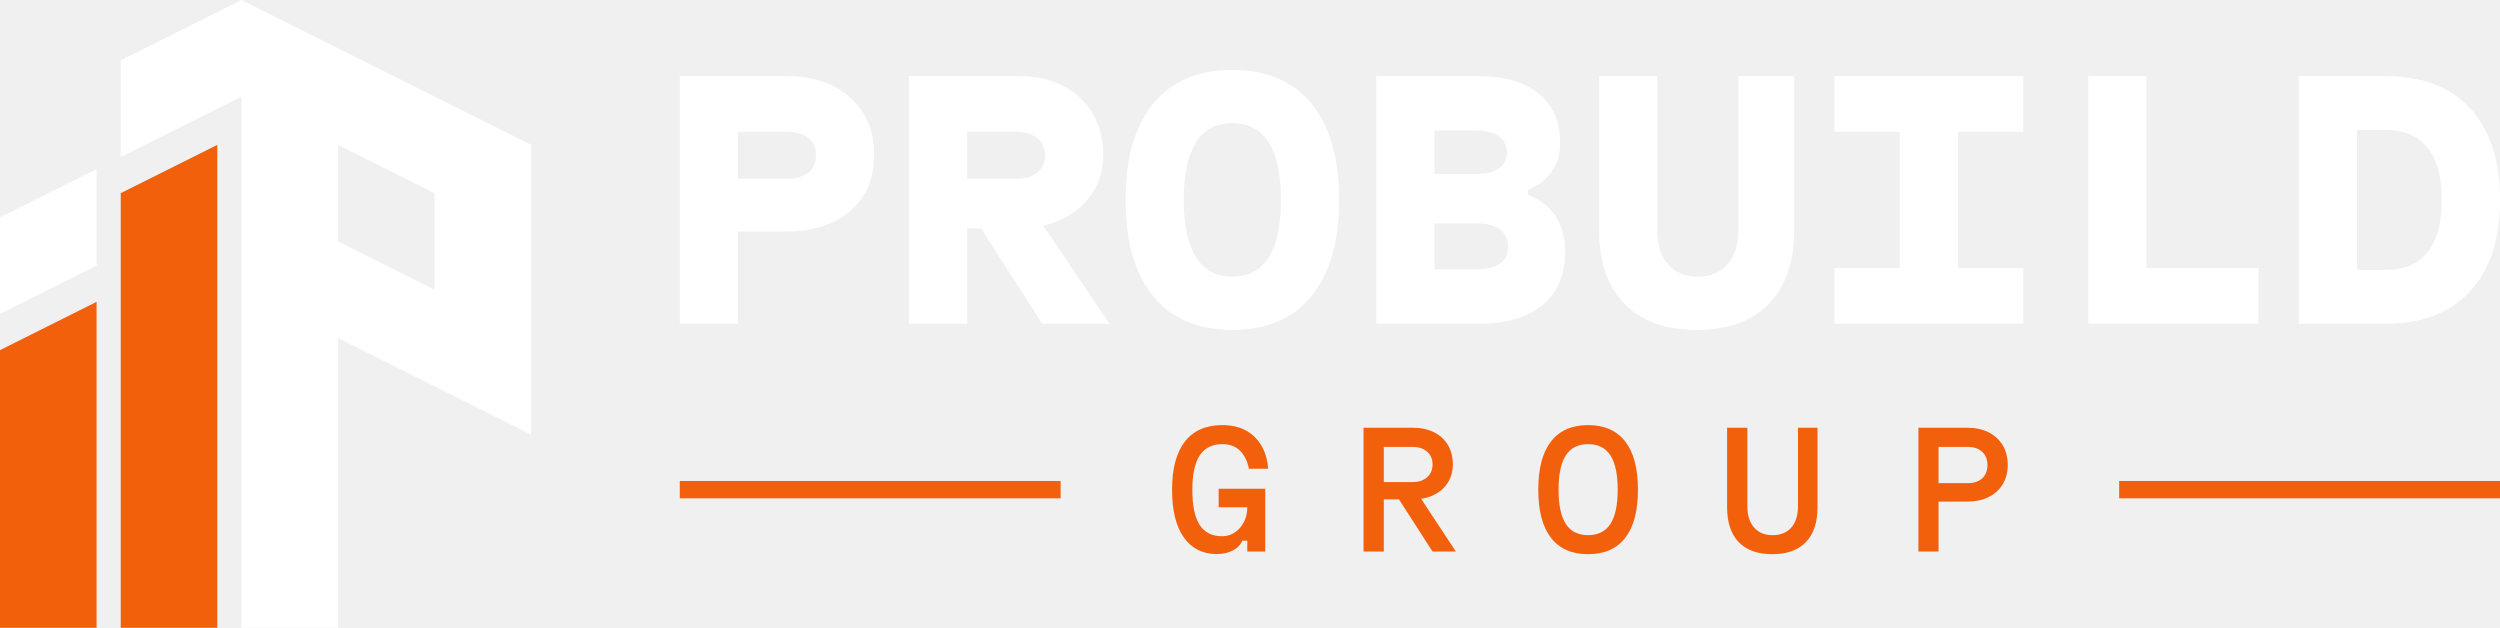
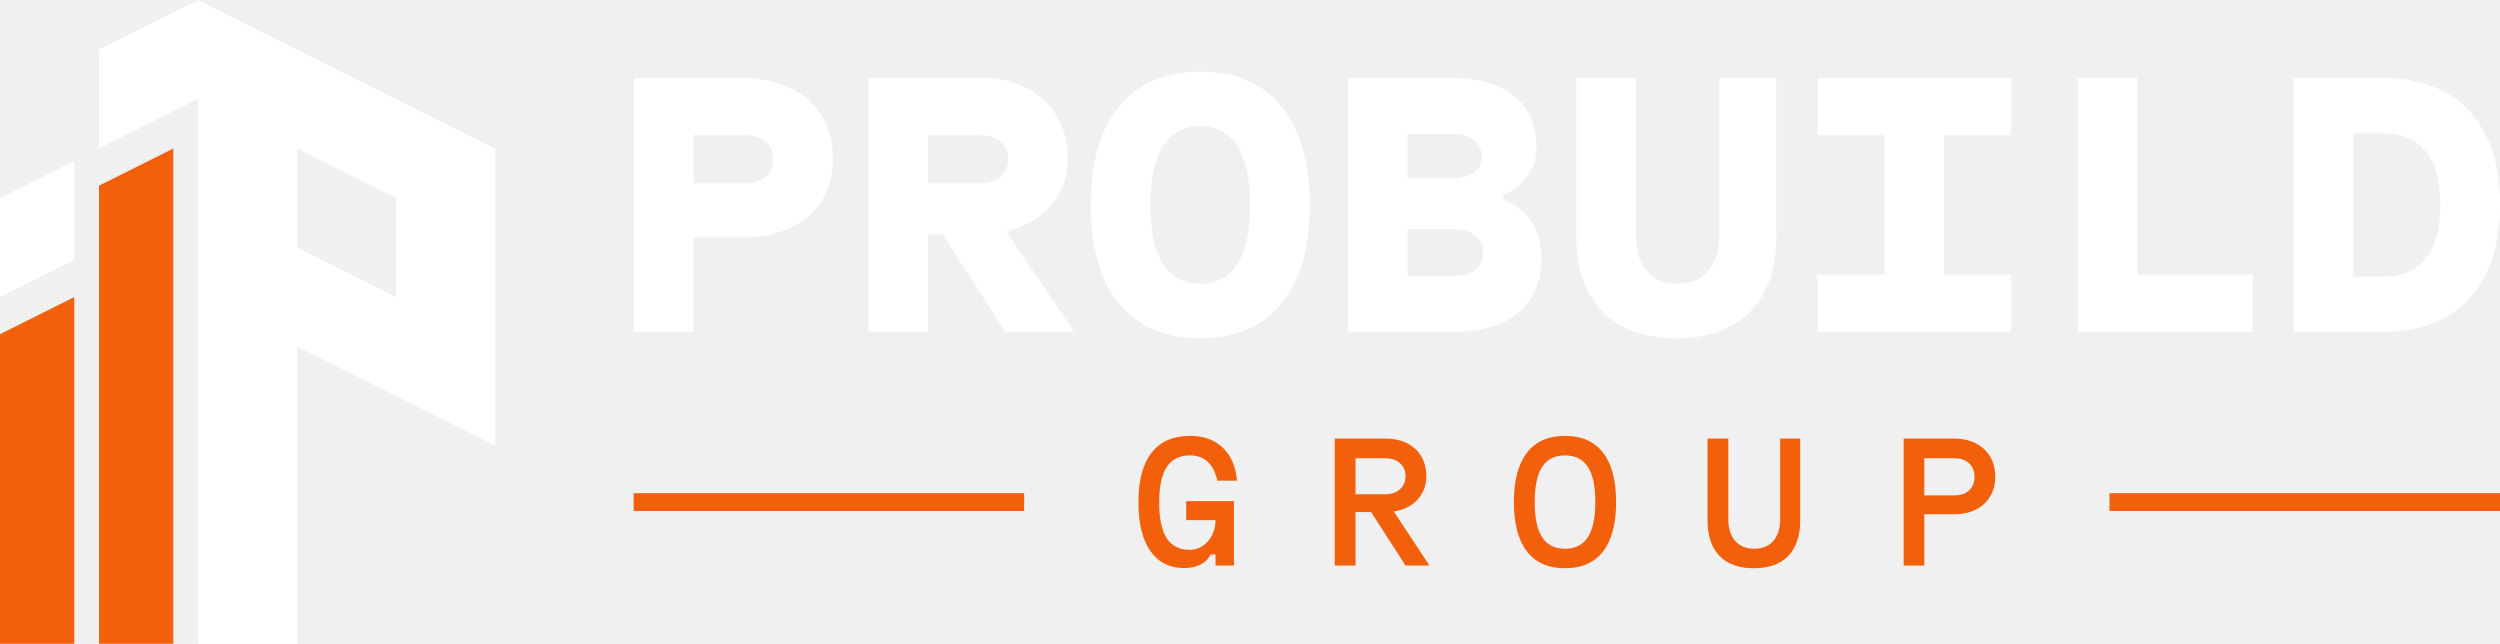
- <svg xmlns="http://www.w3.org/2000/svg" viewBox="0 0 403.798 101.376" width="403.798" height="101.376" role="img" aria-label="ProBuild Group">
-   <g transform="translate(0 0) scale(0.975) translate(-16 -8)">
+ <svg xmlns="http://www.w3.org/2000/svg" viewBox="0 0 393.816 101.376" width="393.816" height="101.376" role="img" aria-label="ProBuild Group">
+   <g transform="translate(0 0) scale(0.975) translate(-24 -8)">
    <g fill="#F2600C">
-       <path d="M16 66L32 58V112H16Z" />
-       <path d="M36 40L52 32V112H36Z" />
+       <path d="M40 38L52 32L52 112L40 112Z" />
+       <path d="M24 62L36 56L36 112L24 112Z" />
    </g>
-     <path fill="#FFFFFF" fill-rule="evenodd" d="M36 18L56 8L104 32V80L72 64V112H56V24L36 34Z M72 32L88 40V56L72 48Z M16 44L32 36V52L16 60Z" />
+     <path fill="#FFFFFF" fill-rule="evenodd" d="M40 16L56 8L104 32L104 80L72 64L72 112L56 112L56 24L40 32Z M72 32L88 40L88 56L72 48Z M24 40L36 34L36 50L24 56Z" />
  </g>
-   <path fill="#FFFFFF" d="M109.798 52.288V12.288H126.998Q131.298 12.288 134.498 13.863Q137.698 15.438 139.448 18.288Q141.198 21.138 141.198 25.088Q141.198 28.838 139.448 31.613Q137.698 34.388 134.498 35.888Q131.298 37.388 126.998 37.388H119.198V52.288ZM119.198 28.888H126.998Q129.298 28.888 130.548 27.913Q131.798 26.938 131.798 25.088Q131.798 23.238 130.548 22.263Q129.298 21.288 126.998 21.288H119.198ZM146.798 52.288V12.288H164.598Q168.698 12.288 171.748 13.888Q174.798 15.488 176.498 18.363Q178.198 21.238 178.198 25.088Q178.198 28.488 176.448 31.163Q174.698 33.838 171.623 35.363Q168.548 36.888 164.598 36.888H156.198V52.288ZM168.348 52.288 157.498 35.388H167.798L179.198 52.288ZM156.198 28.888H164.098Q166.298 28.888 167.548 27.863Q168.798 26.838 168.798 25.088Q168.798 23.338 167.548 22.313Q166.298 21.288 164.098 21.288H156.198ZM199.048 53.288Q190.748 53.288 186.273 47.838Q181.798 42.388 181.798 32.288Q181.798 22.188 186.273 16.738Q190.748 11.288 199.048 11.288Q207.348 11.288 211.823 16.738Q216.298 22.188 216.298 32.288Q216.298 42.388 211.823 47.838Q207.348 53.288 199.048 53.288ZM199.048 44.688Q202.948 44.688 204.923 41.563Q206.898 38.438 206.898 32.288Q206.898 26.138 204.923 23.013Q202.948 19.888 199.048 19.888Q195.148 19.888 193.173 23.013Q191.198 26.138 191.198 32.288Q191.198 38.438 193.173 41.563Q195.148 44.688 199.048 44.688ZM222.298 52.288V12.288H238.598Q245.048 12.288 248.523 15.113Q251.998 17.938 251.998 23.188Q251.998 25.738 250.648 27.688Q249.298 29.638 246.798 30.688V31.488Q249.698 32.538 251.248 34.913Q252.798 37.288 252.798 40.688Q252.798 46.238 249.148 49.263Q245.498 52.288 238.798 52.288ZM231.698 43.488H238.698Q241.048 43.488 242.323 42.538Q243.598 41.588 243.598 39.888Q243.598 38.088 242.323 37.088Q241.048 36.088 238.698 36.088H231.698ZM231.698 28.088H238.498Q240.848 28.088 242.123 27.188Q243.398 26.288 243.398 24.688Q243.398 22.988 242.123 22.038Q240.848 21.088 238.498 21.088H231.698ZM258.298 12.288H267.698V37.288Q267.698 40.788 269.448 42.738Q271.198 44.688 274.248 44.688Q277.348 44.688 279.073 42.663Q280.798 40.638 280.798 36.988V12.288H289.798V37.288Q289.798 44.838 285.698 49.063Q281.598 53.288 274.048 53.288Q266.498 53.288 262.398 49.063Q258.298 44.838 258.298 37.288ZM296.298 52.288V43.288H306.848V21.288H296.298V12.288H326.798V21.288H316.248V43.288H326.798V52.288ZM337.298 52.288V12.288H346.698V43.288H364.798V52.288ZM371.298 52.288V12.288H385.298Q394.148 12.288 398.973 17.513Q403.798 22.738 403.798 32.288Q403.798 41.788 398.973 47.038Q394.148 52.288 385.298 52.288ZM380.698 43.588H385.298Q389.798 43.588 392.098 40.738Q394.398 37.888 394.398 32.288Q394.398 26.688 392.098 23.838Q389.798 20.988 385.298 20.988H380.698Z" />
+   <path fill="#FFFFFF" d="M99.816 52.288V12.288H117.016Q121.316 12.288 124.516 13.863Q127.716 15.438 129.466 18.288Q131.216 21.138 131.216 25.088Q131.216 28.838 129.466 31.613Q127.716 34.388 124.516 35.888Q121.316 37.388 117.016 37.388H109.216V52.288ZM109.216 28.888H117.016Q119.316 28.888 120.566 27.913Q121.816 26.938 121.816 25.088Q121.816 23.238 120.566 22.263Q119.316 21.288 117.016 21.288H109.216ZM136.816 52.288V12.288H154.616Q158.716 12.288 161.766 13.888Q164.816 15.488 166.516 18.363Q168.216 21.238 168.216 25.088Q168.216 28.488 166.466 31.163Q164.716 33.838 161.641 35.363Q158.566 36.888 154.616 36.888H146.216V52.288ZM158.366 52.288 147.516 35.388H157.816L169.216 52.288ZM146.216 28.888H154.116Q156.316 28.888 157.566 27.863Q158.816 26.838 158.816 25.088Q158.816 23.338 157.566 22.313Q156.316 21.288 154.116 21.288H146.216ZM189.066 53.288Q180.766 53.288 176.291 47.838Q171.816 42.388 171.816 32.288Q171.816 22.188 176.291 16.738Q180.766 11.288 189.066 11.288Q197.366 11.288 201.841 16.738Q206.316 22.188 206.316 32.288Q206.316 42.388 201.841 47.838Q197.366 53.288 189.066 53.288ZM189.066 44.688Q192.966 44.688 194.941 41.563Q196.916 38.438 196.916 32.288Q196.916 26.138 194.941 23.013Q192.966 19.888 189.066 19.888Q185.166 19.888 183.191 23.013Q181.216 26.138 181.216 32.288Q181.216 38.438 183.191 41.563Q185.166 44.688 189.066 44.688ZM212.316 52.288V12.288H228.616Q235.066 12.288 238.541 15.113Q242.016 17.938 242.016 23.188Q242.016 25.738 240.666 27.688Q239.316 29.638 236.816 30.688V31.488Q239.716 32.538 241.266 34.913Q242.816 37.288 242.816 40.688Q242.816 46.238 239.166 49.263Q235.516 52.288 228.816 52.288ZM221.716 43.488H228.716Q231.066 43.488 232.341 42.538Q233.616 41.588 233.616 39.888Q233.616 38.088 232.341 37.088Q231.066 36.088 228.716 36.088H221.716ZM221.716 28.088H228.516Q230.866 28.088 232.141 27.188Q233.416 26.288 233.416 24.688Q233.416 22.988 232.141 22.038Q230.866 21.088 228.516 21.088H221.716ZM248.316 12.288H257.716V37.288Q257.716 40.788 259.466 42.738Q261.216 44.688 264.266 44.688Q267.366 44.688 269.091 42.663Q270.816 40.638 270.816 36.988V12.288H279.816V37.288Q279.816 44.838 275.716 49.063Q271.616 53.288 264.066 53.288Q256.516 53.288 252.416 49.063Q248.316 44.838 248.316 37.288ZM286.316 52.288V43.288H296.866V21.288H286.316V12.288H316.816V21.288H306.266V43.288H316.816V52.288ZM327.316 52.288V12.288H336.716V43.288H354.816V52.288ZM361.316 52.288V12.288H375.316Q384.166 12.288 388.991 17.513Q393.816 22.738 393.816 32.288Q393.816 41.788 388.991 47.038Q384.166 52.288 375.316 52.288ZM370.716 43.588H375.316Q379.816 43.588 382.116 40.738Q384.416 37.888 384.416 32.288Q384.416 26.688 382.116 23.838Q379.816 20.988 375.316 20.988H370.716Z" />
  <g fill="#F2600C">
-     <rect x="109.798" y="77.688" width="61.513" height="2.8" />
-     <rect x="342.286" y="77.688" width="61.513" height="2.8" />
-     <path d="M196.511 89.488Q193.111 89.488 191.211 86.813Q189.311 84.138 189.311 79.088Q189.311 73.963 191.386 71.313Q193.461 68.663 197.436 68.663Q199.611 68.663 201.198 69.513Q202.786 70.363 203.723 71.938Q204.661 73.513 204.836 75.713H201.736Q201.336 73.838 200.273 72.788Q199.211 71.738 197.436 71.738Q194.986 71.738 193.786 73.55Q192.586 75.363 192.586 79.088Q192.586 82.938 193.761 84.776Q194.936 86.613 197.411 86.613Q198.536 86.613 199.461 85.988Q200.386 85.363 200.923 84.301Q201.461 83.238 201.461 81.938H196.836V78.938H204.361V89.088H201.461V87.338H200.661Q200.211 88.363 199.111 88.926Q198.011 89.488 196.511 89.488ZM220.236 89.088V69.088H228.211Q230.161 69.088 231.611 69.813Q233.061 70.538 233.861 71.863Q234.661 73.188 234.661 75.013Q234.661 76.688 233.848 77.963Q233.036 79.238 231.586 79.951Q230.136 80.663 228.211 80.663H223.511V89.088ZM231.386 89.088 225.611 80.113H229.236L235.161 89.088ZM223.511 77.863H228.186Q229.636 77.863 230.511 77.076Q231.386 76.288 231.386 75.013Q231.386 73.738 230.511 72.963Q229.636 72.188 228.186 72.188H223.511ZM256.511 89.513Q252.561 89.513 250.511 86.863Q248.461 84.213 248.461 79.088Q248.461 73.963 250.511 71.313Q252.561 68.663 256.511 68.663Q260.461 68.663 262.511 71.313Q264.561 73.963 264.561 79.088Q264.561 84.213 262.511 86.863Q260.461 89.513 256.511 89.513ZM256.511 86.438Q258.936 86.438 260.111 84.626Q261.286 82.813 261.286 79.088Q261.286 75.363 260.111 73.55Q258.936 71.738 256.511 71.738Q254.086 71.738 252.911 73.55Q251.736 75.363 251.736 79.088Q251.736 82.813 252.911 84.626Q254.086 86.438 256.511 86.438ZM278.961 69.088H282.236V81.788Q282.236 83.963 283.311 85.201Q284.386 86.438 286.311 86.438Q288.261 86.438 289.336 85.201Q290.411 83.963 290.411 81.738V69.088H293.561V81.963Q293.561 85.613 291.686 87.563Q289.811 89.513 286.261 89.513Q282.711 89.513 280.836 87.563Q278.961 85.613 278.961 81.963ZM309.861 89.088V69.088H317.761Q319.736 69.088 321.198 69.826Q322.661 70.563 323.473 71.913Q324.286 73.263 324.286 75.113Q324.286 76.888 323.473 78.226Q322.661 79.563 321.198 80.288Q319.736 81.013 317.761 81.013H313.111V89.088ZM313.111 78.038H317.836Q319.311 78.038 320.161 77.263Q321.011 76.488 321.011 75.113Q321.011 73.763 320.161 72.976Q319.311 72.188 317.836 72.188H313.111Z" />
+     <rect x="99.816" y="77.688" width="61.513" height="2.8" />
+     <rect x="332.304" y="77.688" width="61.513" height="2.8" />
+     <path d="M186.529 89.488Q183.129 89.488 181.229 86.813Q179.329 84.138 179.329 79.088Q179.329 73.963 181.404 71.313Q183.479 68.663 187.454 68.663Q189.629 68.663 191.216 69.513Q192.804 70.363 193.741 71.938Q194.679 73.513 194.854 75.713H191.754Q191.354 73.838 190.291 72.788Q189.229 71.738 187.454 71.738Q185.004 71.738 183.804 73.55Q182.604 75.363 182.604 79.088Q182.604 82.938 183.779 84.776Q184.954 86.613 187.429 86.613Q188.554 86.613 189.479 85.988Q190.404 85.363 190.941 84.301Q191.479 83.238 191.479 81.938H186.854V78.938H194.379V89.088H191.479V87.338H190.679Q190.229 88.363 189.129 88.926Q188.029 89.488 186.529 89.488ZM210.254 89.088V69.088H218.229Q220.179 69.088 221.629 69.813Q223.079 70.538 223.879 71.863Q224.679 73.188 224.679 75.013Q224.679 76.688 223.866 77.963Q223.054 79.238 221.604 79.951Q220.154 80.663 218.229 80.663H213.529V89.088ZM221.404 89.088 215.629 80.113H219.254L225.179 89.088ZM213.529 77.863H218.204Q219.654 77.863 220.529 77.076Q221.404 76.288 221.404 75.013Q221.404 73.738 220.529 72.963Q219.654 72.188 218.204 72.188H213.529ZM246.529 89.513Q242.579 89.513 240.529 86.863Q238.479 84.213 238.479 79.088Q238.479 73.963 240.529 71.313Q242.579 68.663 246.529 68.663Q250.479 68.663 252.529 71.313Q254.579 73.963 254.579 79.088Q254.579 84.213 252.529 86.863Q250.479 89.513 246.529 89.513ZM246.529 86.438Q248.954 86.438 250.129 84.626Q251.304 82.813 251.304 79.088Q251.304 75.363 250.129 73.55Q248.954 71.738 246.529 71.738Q244.104 71.738 242.929 73.55Q241.754 75.363 241.754 79.088Q241.754 82.813 242.929 84.626Q244.104 86.438 246.529 86.438ZM268.979 69.088H272.254V81.788Q272.254 83.963 273.329 85.201Q274.404 86.438 276.329 86.438Q278.279 86.438 279.354 85.201Q280.429 83.963 280.429 81.738V69.088H283.579V81.963Q283.579 85.613 281.704 87.563Q279.829 89.513 276.279 89.513Q272.729 89.513 270.854 87.563Q268.979 85.613 268.979 81.963ZM299.879 89.088V69.088H307.779Q309.754 69.088 311.216 69.826Q312.679 70.563 313.491 71.913Q314.304 73.263 314.304 75.113Q314.304 76.888 313.491 78.226Q312.679 79.563 311.216 80.288Q309.754 81.013 307.779 81.013H303.129V89.088ZM303.129 78.038H307.854Q309.329 78.038 310.179 77.263Q311.029 76.488 311.029 75.113Q311.029 73.763 310.179 72.976Q309.329 72.188 307.854 72.188H303.129Z" />
  </g>
</svg>
